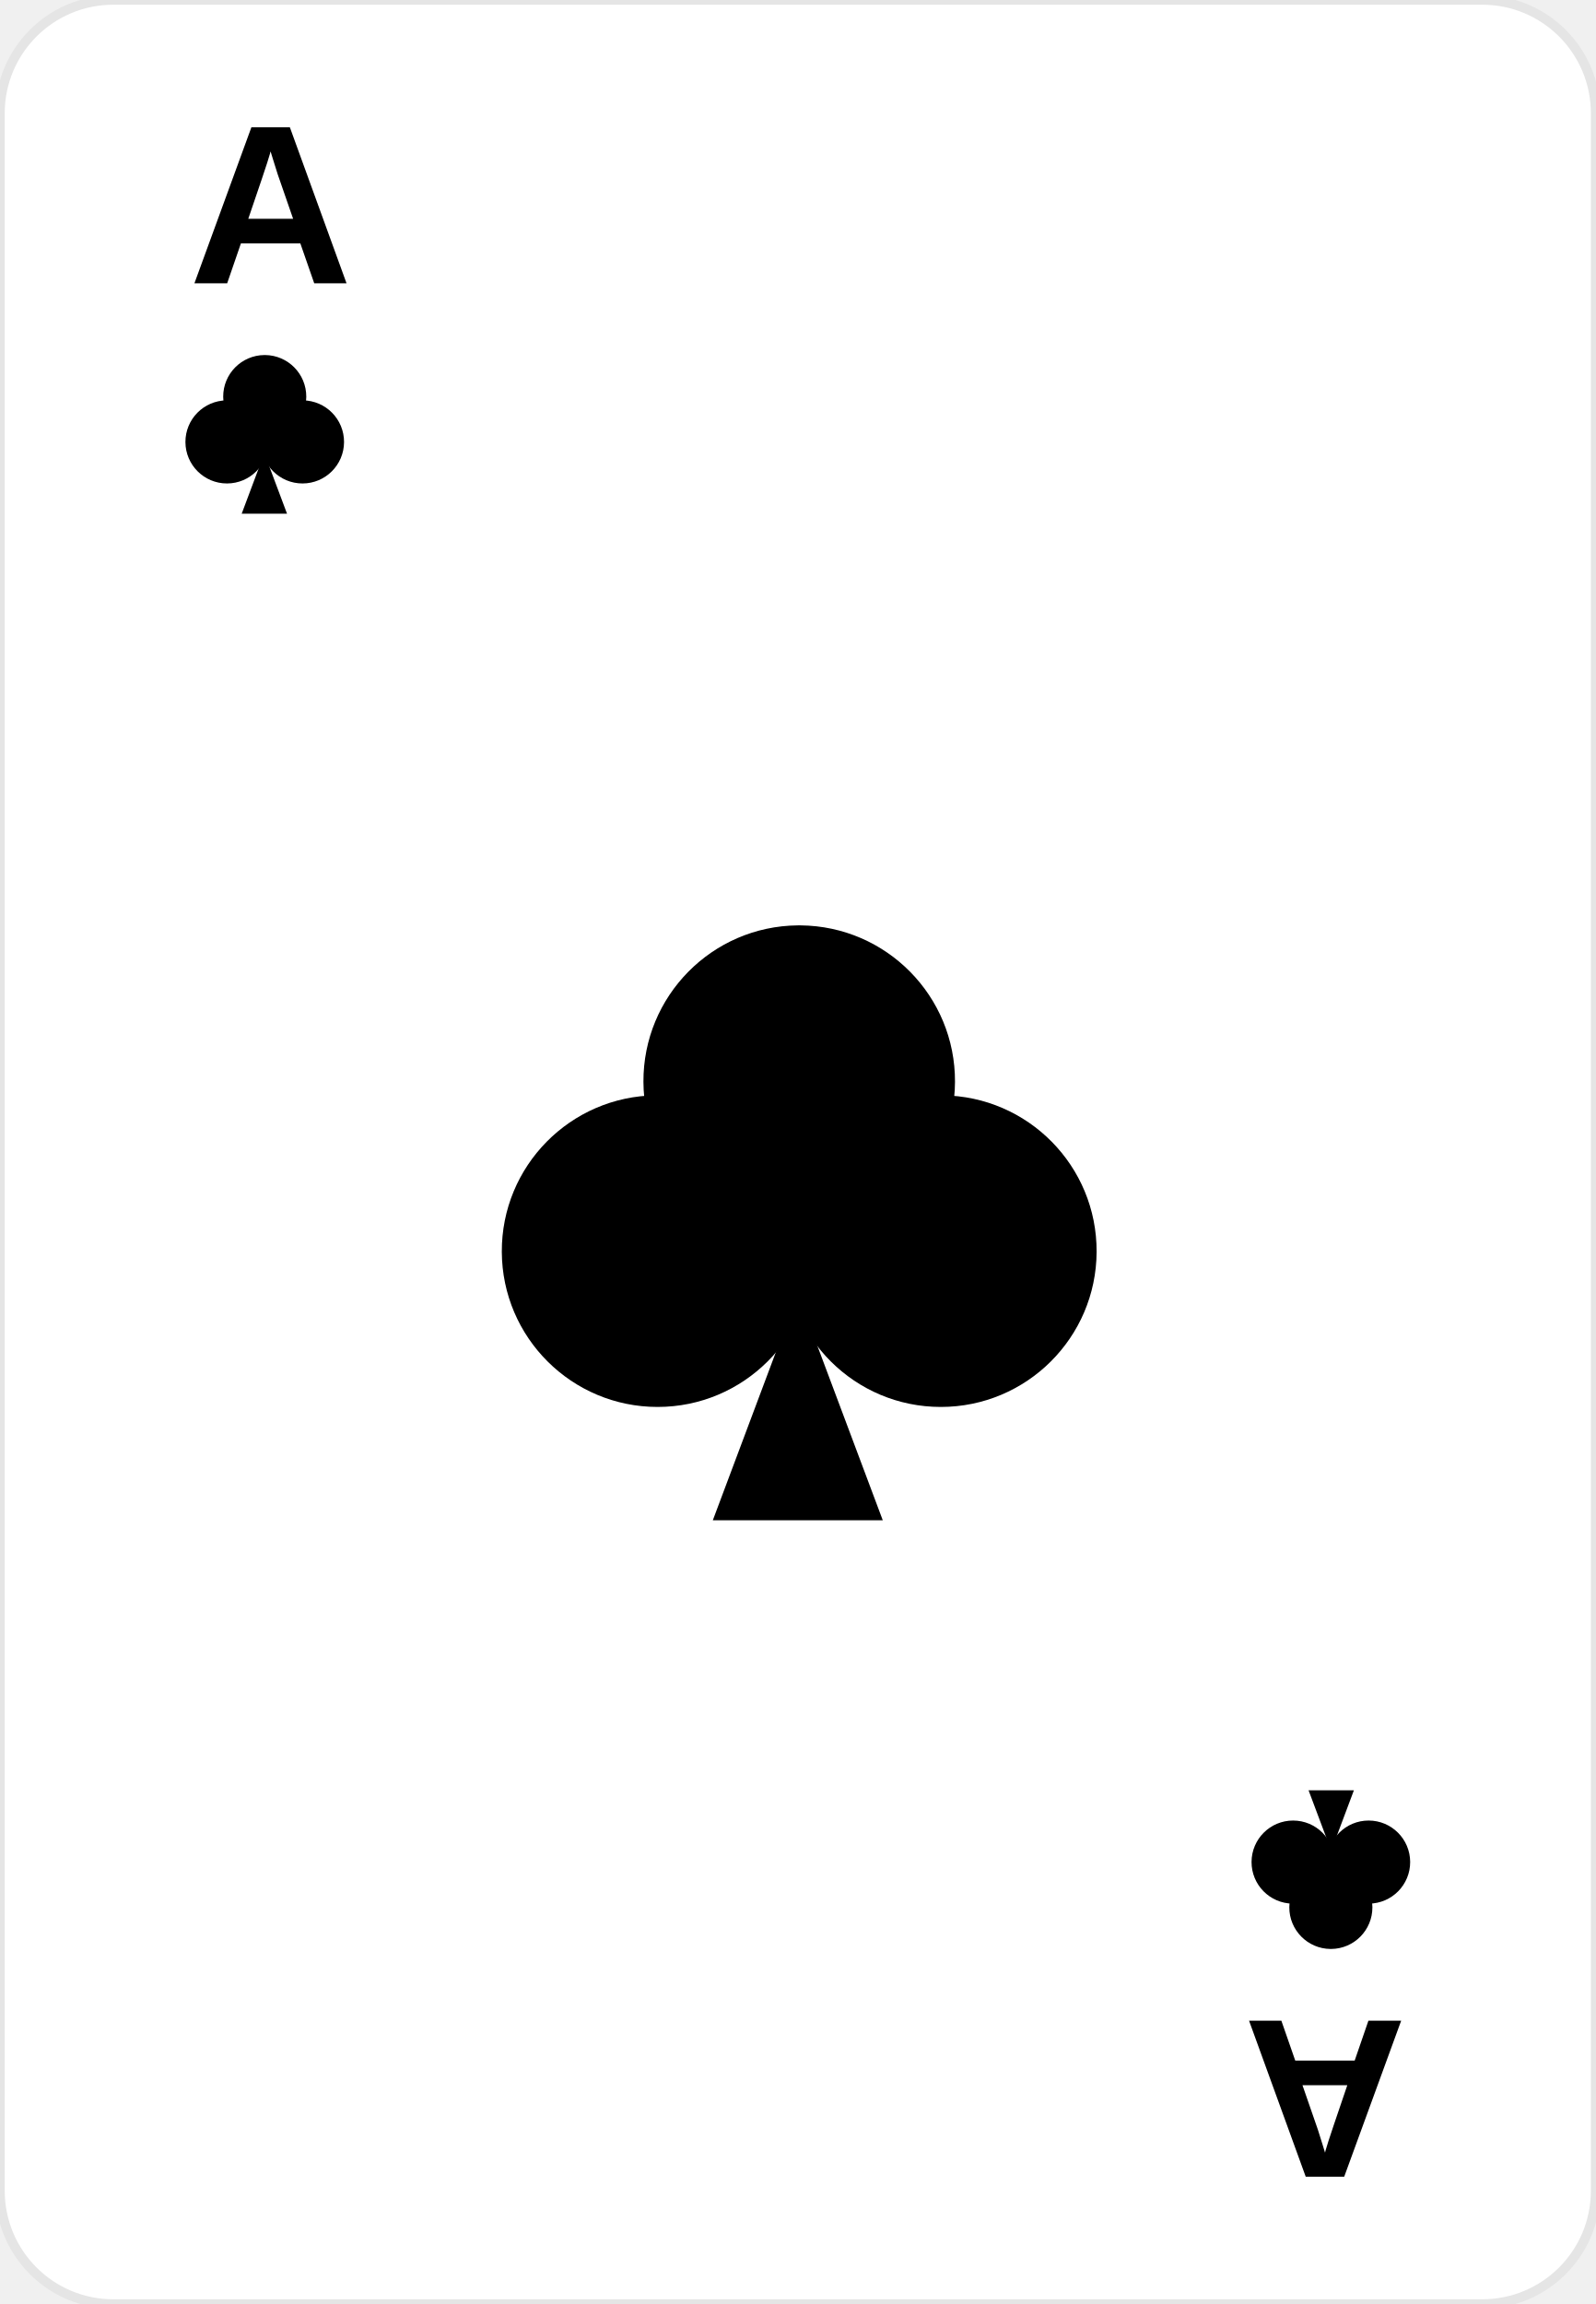
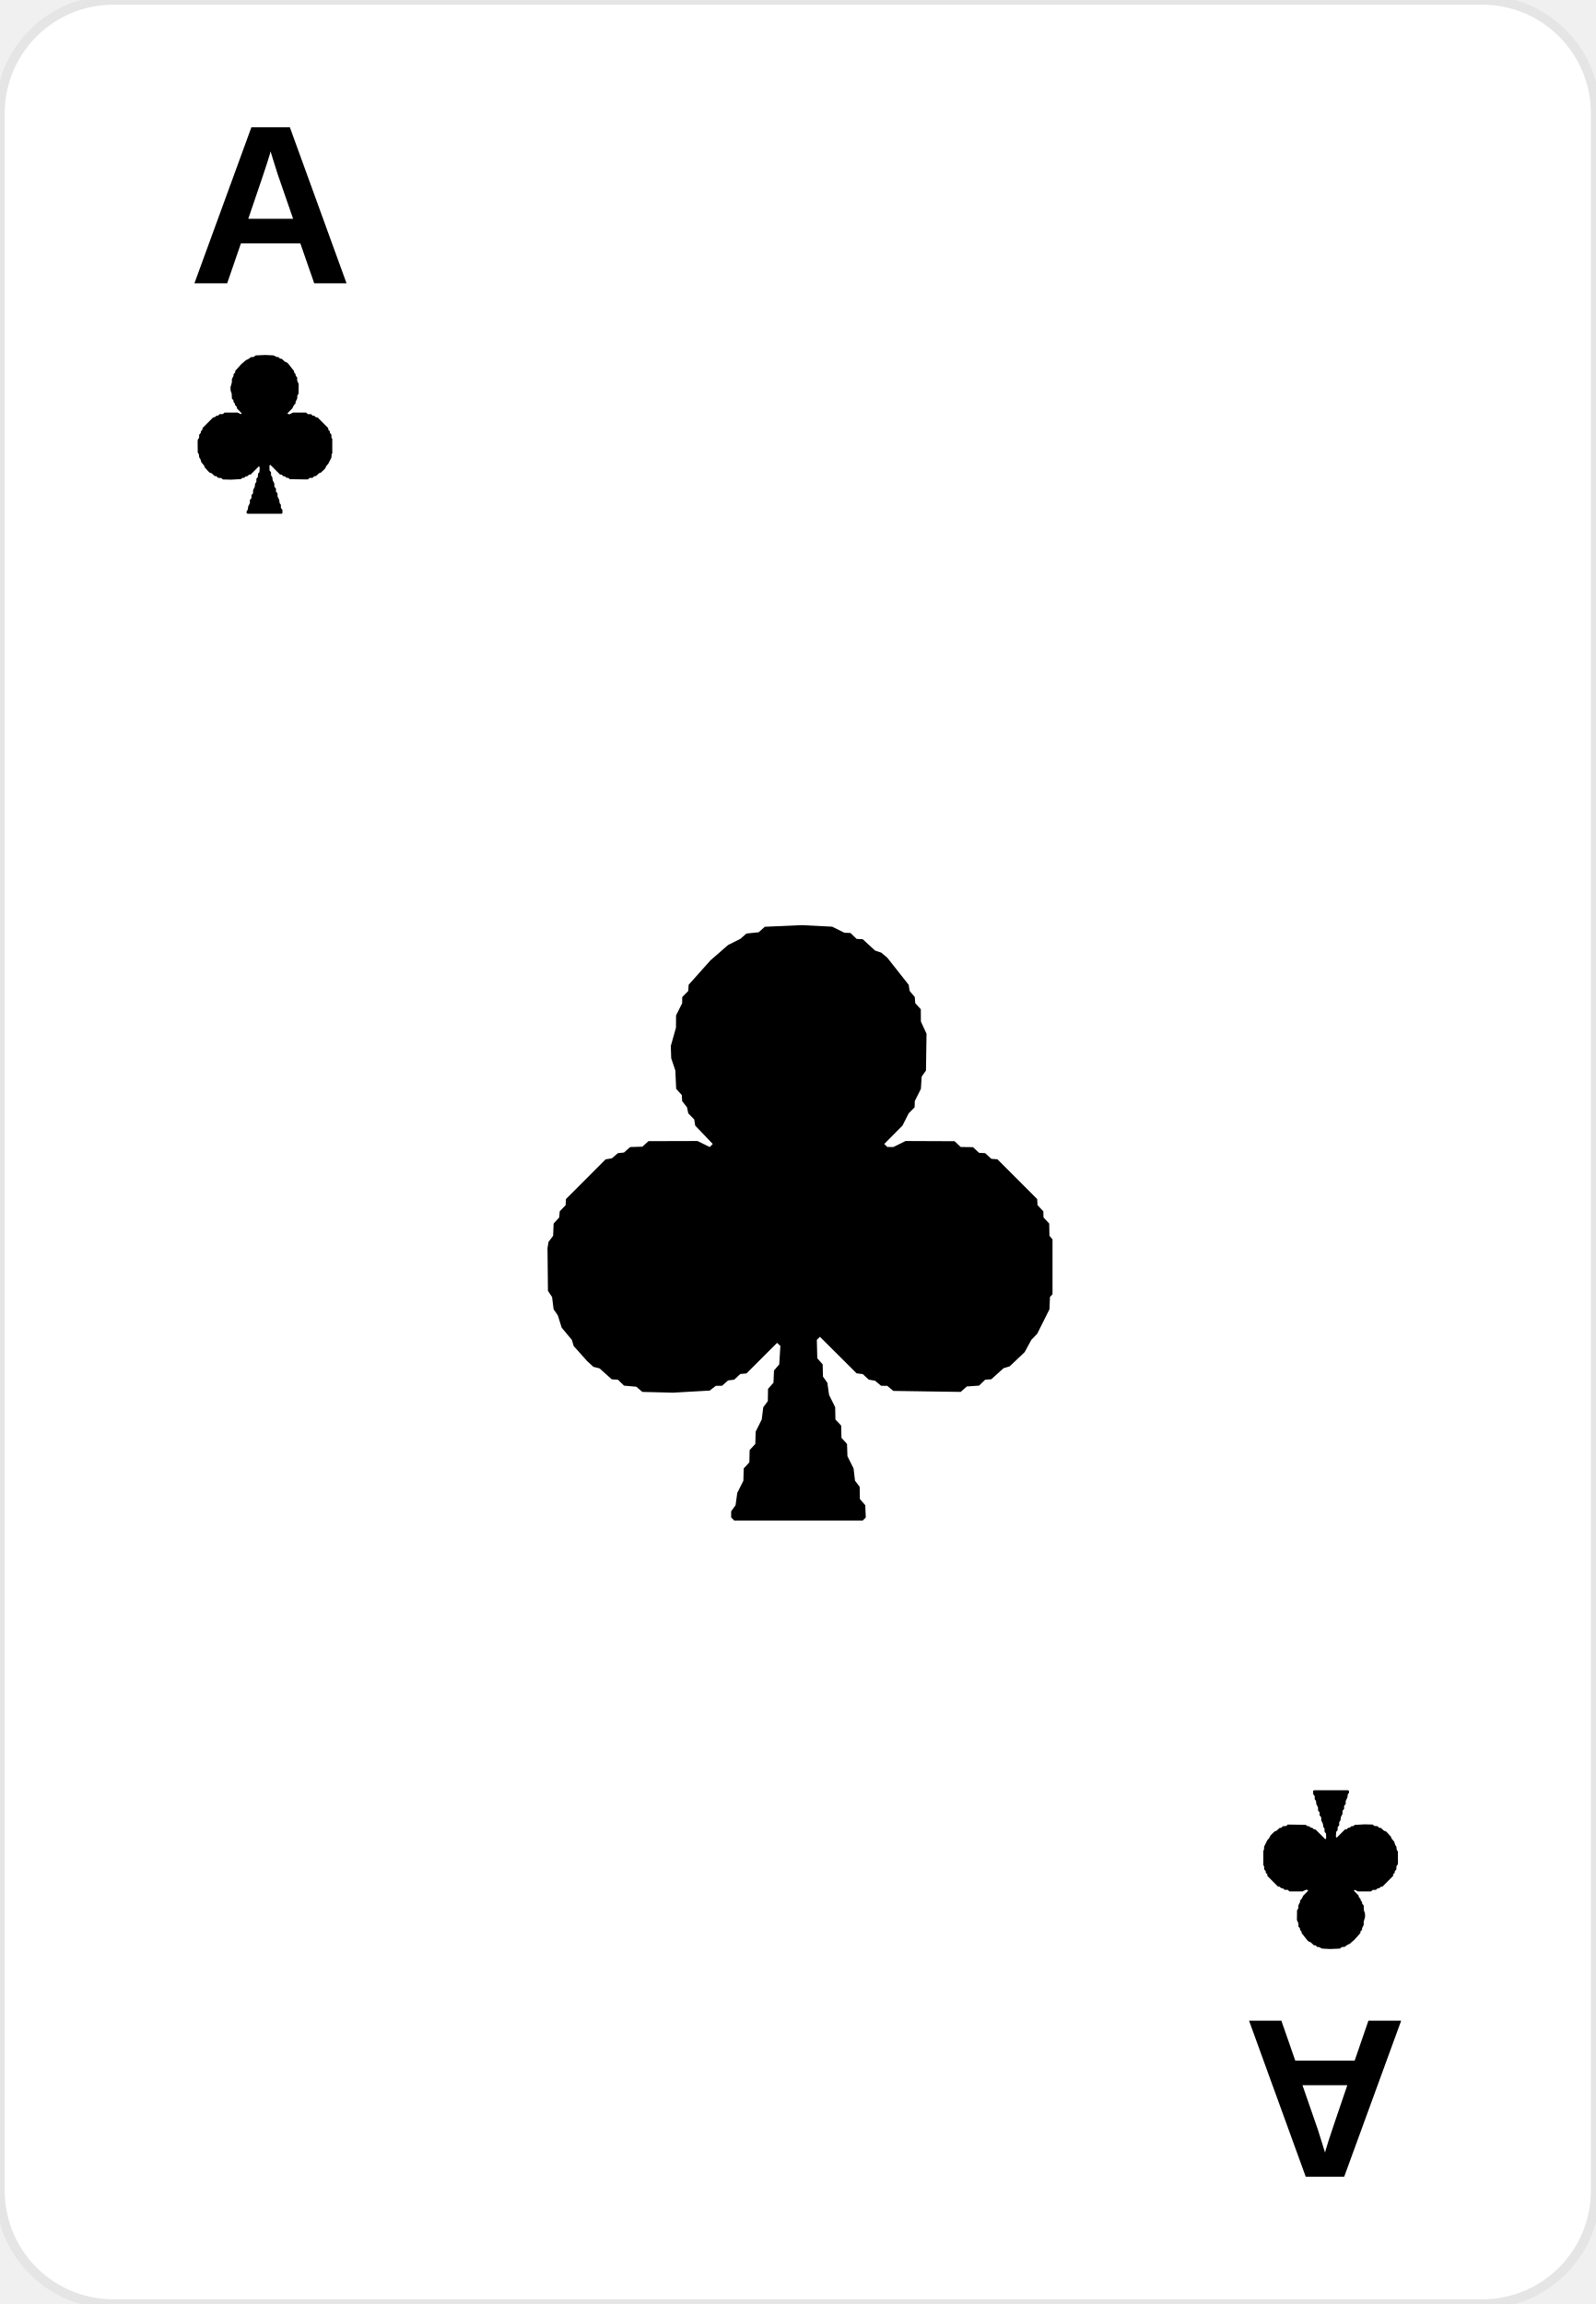
<svg xmlns="http://www.w3.org/2000/svg" width="169" height="244" viewBox="0 0 169 244" fill="none">
  <rect width="169" height="244" rx="12" fill="white" stroke="#E5E5E5" />
  <g transform="translate(20, 30)">
    <text font-family="Arial" font-size="24" font-weight="bold" fill="#000000">A</text>
    <g transform="translate(8, 14) scale(0.8)">
-       <path d="M0,-8 a5.5,5.5 0 1,0 0.1,0 Z" fill="black" />
-       <path d="M-5,-2 a5.5,5.5 0 1,0 0.1,0 Z" fill="black" />
-       <path d="M5,-2 a5.5,5.5 0 1,0 0.1,0 Z" fill="black" />
-       <path d="M0,5 L-3,13 L3,13 Z" fill="black" />
+       <path d="M8.993,5.021 L8.903,5.119 L8.885,5.552 L8.453,6.416 L8.245,6.632 L8.01,7.065 L7.48,7.567 L7.264,7.632 L6.832,8.023 L6.616,8.037 L6.4,8.247 L5.967,8.277 L5.751,8.469 L3.374,8.434 L3.158,8.255 L2.942,8.253 L2.726,8.073 L2.509,8.037 L2.293,7.84 L2.077,7.814 L0.781,6.524 L0.672,6.632 L0.688,7.281 L0.878,7.497 L0.889,7.929 L1.043,8.145 L1.105,8.577 L1.32,9.01 L1.328,9.442 L1.531,9.658 L1.542,10.09 L1.738,10.306 L1.753,10.739 L1.969,11.171 L2.02,11.603 L2.184,11.819 L2.192,12.251 L2.382,12.468 L2.401,12.9 L2.293,13.008 L-2.245,13.008 L-2.353,12.9 L-2.353,12.684 L-2.197,12.468 L-2.137,12.035 L-1.921,11.603 L-1.91,11.171 L-1.71,10.955 L-1.7,10.522 L-1.5,10.306 L-1.488,9.874 L-1.273,9.442 L-1.219,9.01 L-1.058,8.794 L-1.051,8.361 L-0.859,8.145 L-0.84,7.713 L-0.655,7.497 L-0.615,6.848 L-0.732,6.737 L-1.813,7.817 L-2.029,7.836 L-2.245,8.037 L-2.461,8.064 L-2.677,8.253 L-2.894,8.254 L-3.11,8.422 L-4.406,8.496 L-5.487,8.469 L-5.703,8.286 L-6.135,8.248 L-6.351,8.037 L-6.568,8.025 L-7,7.638 L-7.216,7.584 L-7.432,7.387 L-7.913,6.848 L-7.977,6.632 L-8.337,6.2 L-8.472,5.768 L-8.621,5.552 L-8.676,5.119 L-8.821,4.903 L-8.837,3.391 L-8.801,3.174 L-8.638,2.958 L-8.621,2.526 L-8.423,2.31 L-8.405,2.094 L-8.197,1.878 L-8.186,1.662 L-6.784,0.258 L-6.568,0.226 L-6.351,0.041 L-6.135,0.018 L-5.919,-0.175 L-5.487,-0.188 L-5.271,-0.383 L-3.542,-0.388 L-3.11,-0.175 L-3.002,-0.283 L-3.622,-0.932 L-3.656,-1.148 L-3.866,-1.364 L-3.913,-1.58 L-4.082,-1.796 L-4.096,-2.012 L-4.294,-2.229 L-4.323,-2.877 L-4.469,-3.309 L-4.484,-3.741 L-4.301,-4.39 L-4.298,-4.822 L-4.082,-5.254 L-4.08,-5.47 L-3.867,-5.686 L-3.854,-5.903 L-3.082,-6.767 L-2.461,-7.307 L-2.029,-7.523 L-1.813,-7.712 L-1.381,-7.757 L-1.165,-7.951 L0.132,-8.008 L1.213,-7.954 L1.645,-7.74 L1.861,-7.731 L2.077,-7.523 L2.293,-7.511 L2.726,-7.112 L2.942,-7.04 L3.158,-6.861 L3.914,-5.903 L3.949,-5.686 L4.13,-5.47 L4.147,-5.254 L4.343,-5.038 L4.346,-4.606 L4.545,-4.174 L4.526,-2.877 L4.373,-2.661 L4.346,-2.229 L4.13,-1.796 L4.126,-1.58 L3.914,-1.364 L3.696,-0.932 L3.052,-0.283 L3.158,-0.178 L3.374,-0.175 L3.806,-0.388 L5.535,-0.381 L5.751,-0.177 L6.183,-0.171 L6.4,0.029 L6.616,0.041 L6.832,0.241 L7.048,0.257 L8.451,1.662 L8.464,1.878 L8.669,2.094 L8.675,2.31 L8.876,2.526 L8.885,2.958 L8.993,3.086 Z" fill="black" />
    </g>
  </g>
  <g transform="translate(149, 214) rotate(180)">
    <text font-family="Arial" font-size="24" font-weight="bold" fill="#000000">A</text>
    <g transform="translate(8, 14) scale(0.8)">
-       <path d="M0,-8 a5.5,5.5 0 1,0 0.1,0 Z" fill="black" />
-       <path d="M-5,-2 a5.5,5.5 0 1,0 0.1,0 Z" fill="black" />
-       <path d="M5,-2 a5.5,5.5 0 1,0 0.1,0 Z" fill="black" />
-       <path d="M0,5 L-3,13 L3,13 Z" fill="black" />
+       <path d="M8.993,5.021 L8.903,5.119 L8.885,5.552 L8.453,6.416 L8.245,6.632 L8.01,7.065 L7.48,7.567 L7.264,7.632 L6.832,8.023 L6.616,8.037 L6.4,8.247 L5.967,8.277 L5.751,8.469 L3.374,8.434 L3.158,8.255 L2.942,8.253 L2.726,8.073 L2.509,8.037 L2.293,7.84 L2.077,7.814 L0.781,6.524 L0.672,6.632 L0.688,7.281 L0.878,7.497 L0.889,7.929 L1.043,8.145 L1.105,8.577 L1.32,9.01 L1.328,9.442 L1.531,9.658 L1.542,10.09 L1.738,10.306 L1.753,10.739 L1.969,11.171 L2.02,11.603 L2.184,11.819 L2.192,12.251 L2.382,12.468 L2.401,12.9 L2.293,13.008 L-2.245,13.008 L-2.353,12.9 L-2.353,12.684 L-2.197,12.468 L-2.137,12.035 L-1.921,11.603 L-1.91,11.171 L-1.71,10.955 L-1.7,10.522 L-1.5,10.306 L-1.488,9.874 L-1.273,9.442 L-1.219,9.01 L-1.058,8.794 L-1.051,8.361 L-0.859,8.145 L-0.84,7.713 L-0.655,7.497 L-0.615,6.848 L-0.732,6.737 L-1.813,7.817 L-2.029,7.836 L-2.245,8.037 L-2.461,8.064 L-2.677,8.253 L-2.894,8.254 L-3.11,8.422 L-4.406,8.496 L-5.487,8.469 L-5.703,8.286 L-6.135,8.248 L-6.351,8.037 L-6.568,8.025 L-7,7.638 L-7.216,7.584 L-7.432,7.387 L-7.913,6.848 L-7.977,6.632 L-8.337,6.2 L-8.472,5.768 L-8.621,5.552 L-8.676,5.119 L-8.821,4.903 L-8.837,3.391 L-8.801,3.174 L-8.638,2.958 L-8.621,2.526 L-8.423,2.31 L-8.405,2.094 L-8.197,1.878 L-8.186,1.662 L-6.784,0.258 L-6.568,0.226 L-6.351,0.041 L-6.135,0.018 L-5.919,-0.175 L-5.487,-0.188 L-5.271,-0.383 L-3.542,-0.388 L-3.11,-0.175 L-3.002,-0.283 L-3.622,-0.932 L-3.656,-1.148 L-3.866,-1.364 L-3.913,-1.58 L-4.082,-1.796 L-4.096,-2.012 L-4.294,-2.229 L-4.323,-2.877 L-4.469,-3.309 L-4.484,-3.741 L-4.301,-4.39 L-4.298,-4.822 L-4.082,-5.254 L-4.08,-5.47 L-3.867,-5.686 L-3.854,-5.903 L-3.082,-6.767 L-2.461,-7.307 L-2.029,-7.523 L-1.813,-7.712 L-1.381,-7.757 L-1.165,-7.951 L0.132,-8.008 L1.213,-7.954 L1.645,-7.74 L1.861,-7.731 L2.077,-7.523 L2.293,-7.511 L2.726,-7.112 L2.942,-7.04 L3.158,-6.861 L3.914,-5.903 L3.949,-5.686 L4.13,-5.47 L4.147,-5.254 L4.343,-5.038 L4.346,-4.606 L4.545,-4.174 L4.526,-2.877 L4.373,-2.661 L4.346,-2.229 L4.13,-1.796 L4.126,-1.58 L3.914,-1.364 L3.696,-0.932 L3.052,-0.283 L3.158,-0.178 L3.374,-0.175 L3.806,-0.388 L5.535,-0.381 L5.751,-0.177 L6.183,-0.171 L6.4,0.029 L6.616,0.041 L6.832,0.241 L7.048,0.257 L8.451,1.662 L8.464,1.878 L8.669,2.094 L8.675,2.31 L8.876,2.526 L8.885,2.958 L8.993,3.086 Z" fill="black" />
    </g>
  </g>
  <g transform="translate(84.5, 122) scale(3)">
-     <path d="M0,-8 a5.5,5.5 0 1,0 0.1,0 Z" fill="black" />
-     <path d="M-5,-2 a5.5,5.5 0 1,0 0.1,0 Z" fill="black" />
-     <path d="M5,-2 a5.5,5.5 0 1,0 0.1,0 Z" fill="black" />
-     <path d="M0,5 L-3,13 L3,13 Z" fill="black" />
+     <path d="M8.993,5.021 L8.903,5.119 L8.885,5.552 L8.453,6.416 L8.245,6.632 L8.01,7.065 L7.48,7.567 L7.264,7.632 L6.832,8.023 L6.616,8.037 L6.4,8.247 L5.967,8.277 L5.751,8.469 L3.374,8.434 L3.158,8.255 L2.942,8.253 L2.726,8.073 L2.509,8.037 L2.293,7.84 L2.077,7.814 L0.781,6.524 L0.672,6.632 L0.688,7.281 L0.878,7.497 L0.889,7.929 L1.043,8.145 L1.105,8.577 L1.32,9.01 L1.328,9.442 L1.531,9.658 L1.542,10.09 L1.738,10.306 L1.753,10.739 L1.969,11.171 L2.02,11.603 L2.184,11.819 L2.192,12.251 L2.382,12.468 L2.401,12.9 L2.293,13.008 L-2.245,13.008 L-2.353,12.9 L-2.353,12.684 L-2.197,12.468 L-2.137,12.035 L-1.921,11.603 L-1.91,11.171 L-1.71,10.955 L-1.7,10.522 L-1.5,10.306 L-1.488,9.874 L-1.273,9.442 L-1.219,9.01 L-1.058,8.794 L-1.051,8.361 L-0.859,8.145 L-0.84,7.713 L-0.655,7.497 L-0.615,6.848 L-0.732,6.737 L-1.813,7.817 L-2.029,7.836 L-2.245,8.037 L-2.461,8.064 L-2.677,8.253 L-2.894,8.254 L-3.11,8.422 L-4.406,8.496 L-5.487,8.469 L-5.703,8.286 L-6.135,8.248 L-6.351,8.037 L-6.568,8.025 L-7,7.638 L-7.216,7.584 L-7.432,7.387 L-7.913,6.848 L-7.977,6.632 L-8.337,6.2 L-8.472,5.768 L-8.621,5.552 L-8.676,5.119 L-8.821,4.903 L-8.837,3.391 L-8.801,3.174 L-8.638,2.958 L-8.621,2.526 L-8.423,2.31 L-8.405,2.094 L-8.197,1.878 L-8.186,1.662 L-6.784,0.258 L-6.568,0.226 L-6.351,0.041 L-6.135,0.018 L-5.919,-0.175 L-5.487,-0.188 L-5.271,-0.383 L-3.542,-0.388 L-3.11,-0.175 L-3.002,-0.283 L-3.622,-0.932 L-3.656,-1.148 L-3.866,-1.364 L-3.913,-1.58 L-4.082,-1.796 L-4.096,-2.012 L-4.294,-2.229 L-4.323,-2.877 L-4.469,-3.309 L-4.484,-3.741 L-4.301,-4.39 L-4.298,-4.822 L-4.082,-5.254 L-4.08,-5.47 L-3.867,-5.686 L-3.854,-5.903 L-3.082,-6.767 L-2.461,-7.307 L-2.029,-7.523 L-1.813,-7.712 L-1.381,-7.757 L-1.165,-7.951 L0.132,-8.008 L1.213,-7.954 L1.645,-7.74 L1.861,-7.731 L2.077,-7.523 L2.293,-7.511 L2.726,-7.112 L2.942,-7.04 L3.158,-6.861 L3.914,-5.903 L3.949,-5.686 L4.13,-5.47 L4.147,-5.254 L4.343,-5.038 L4.346,-4.606 L4.545,-4.174 L4.526,-2.877 L4.373,-2.661 L4.346,-2.229 L4.13,-1.796 L4.126,-1.58 L3.914,-1.364 L3.696,-0.932 L3.052,-0.283 L3.158,-0.178 L3.374,-0.175 L3.806,-0.388 L5.535,-0.381 L5.751,-0.177 L6.183,-0.171 L6.4,0.029 L6.616,0.041 L6.832,0.241 L7.048,0.257 L8.451,1.662 L8.464,1.878 L8.669,2.094 L8.675,2.31 L8.876,2.526 L8.885,2.958 L8.993,3.086 Z" fill="black" />
  </g>
</svg>
